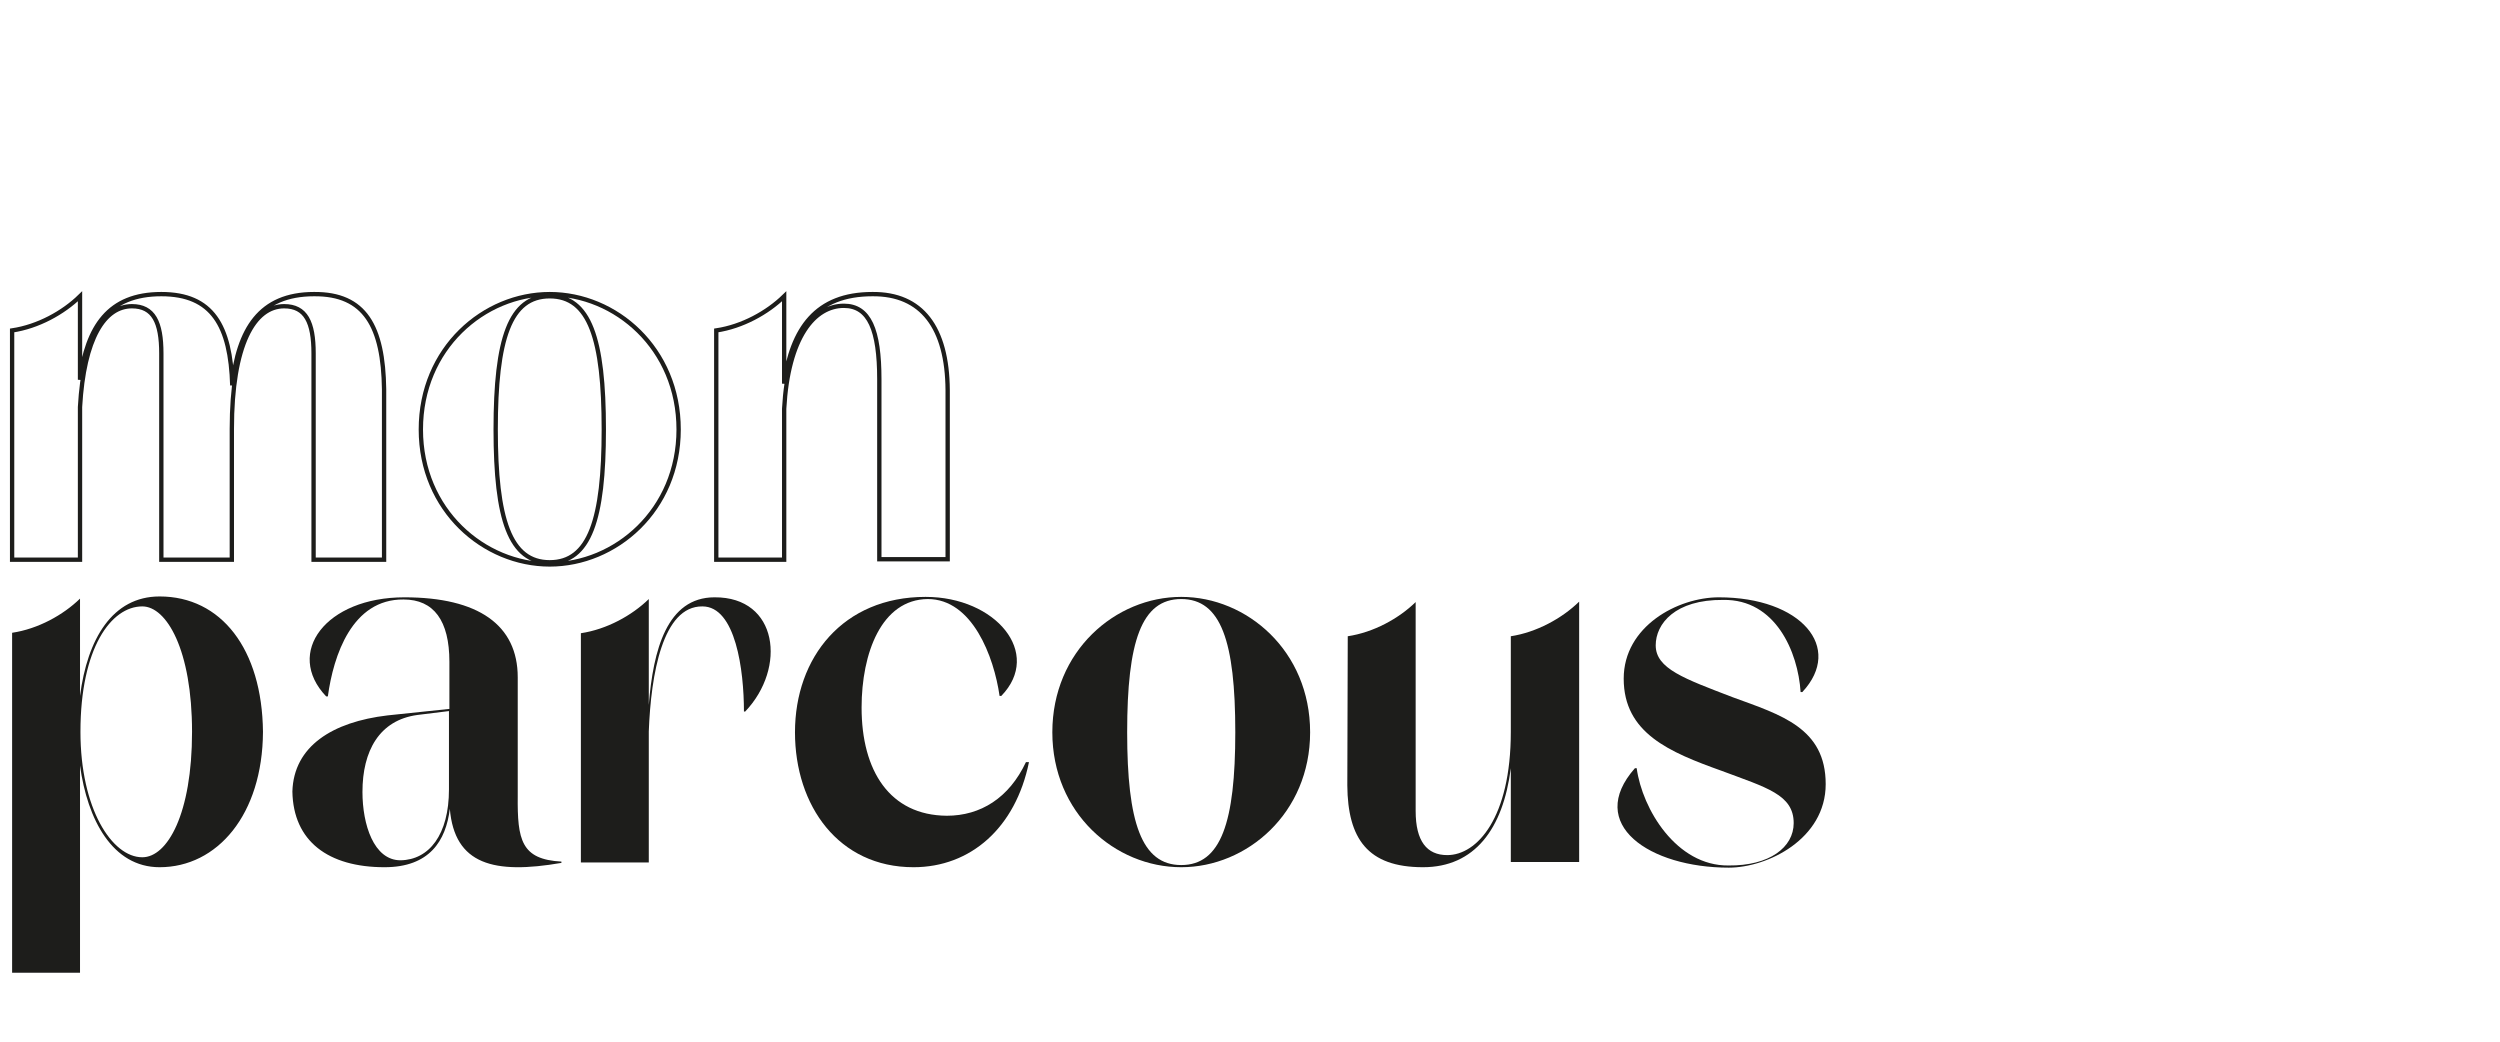
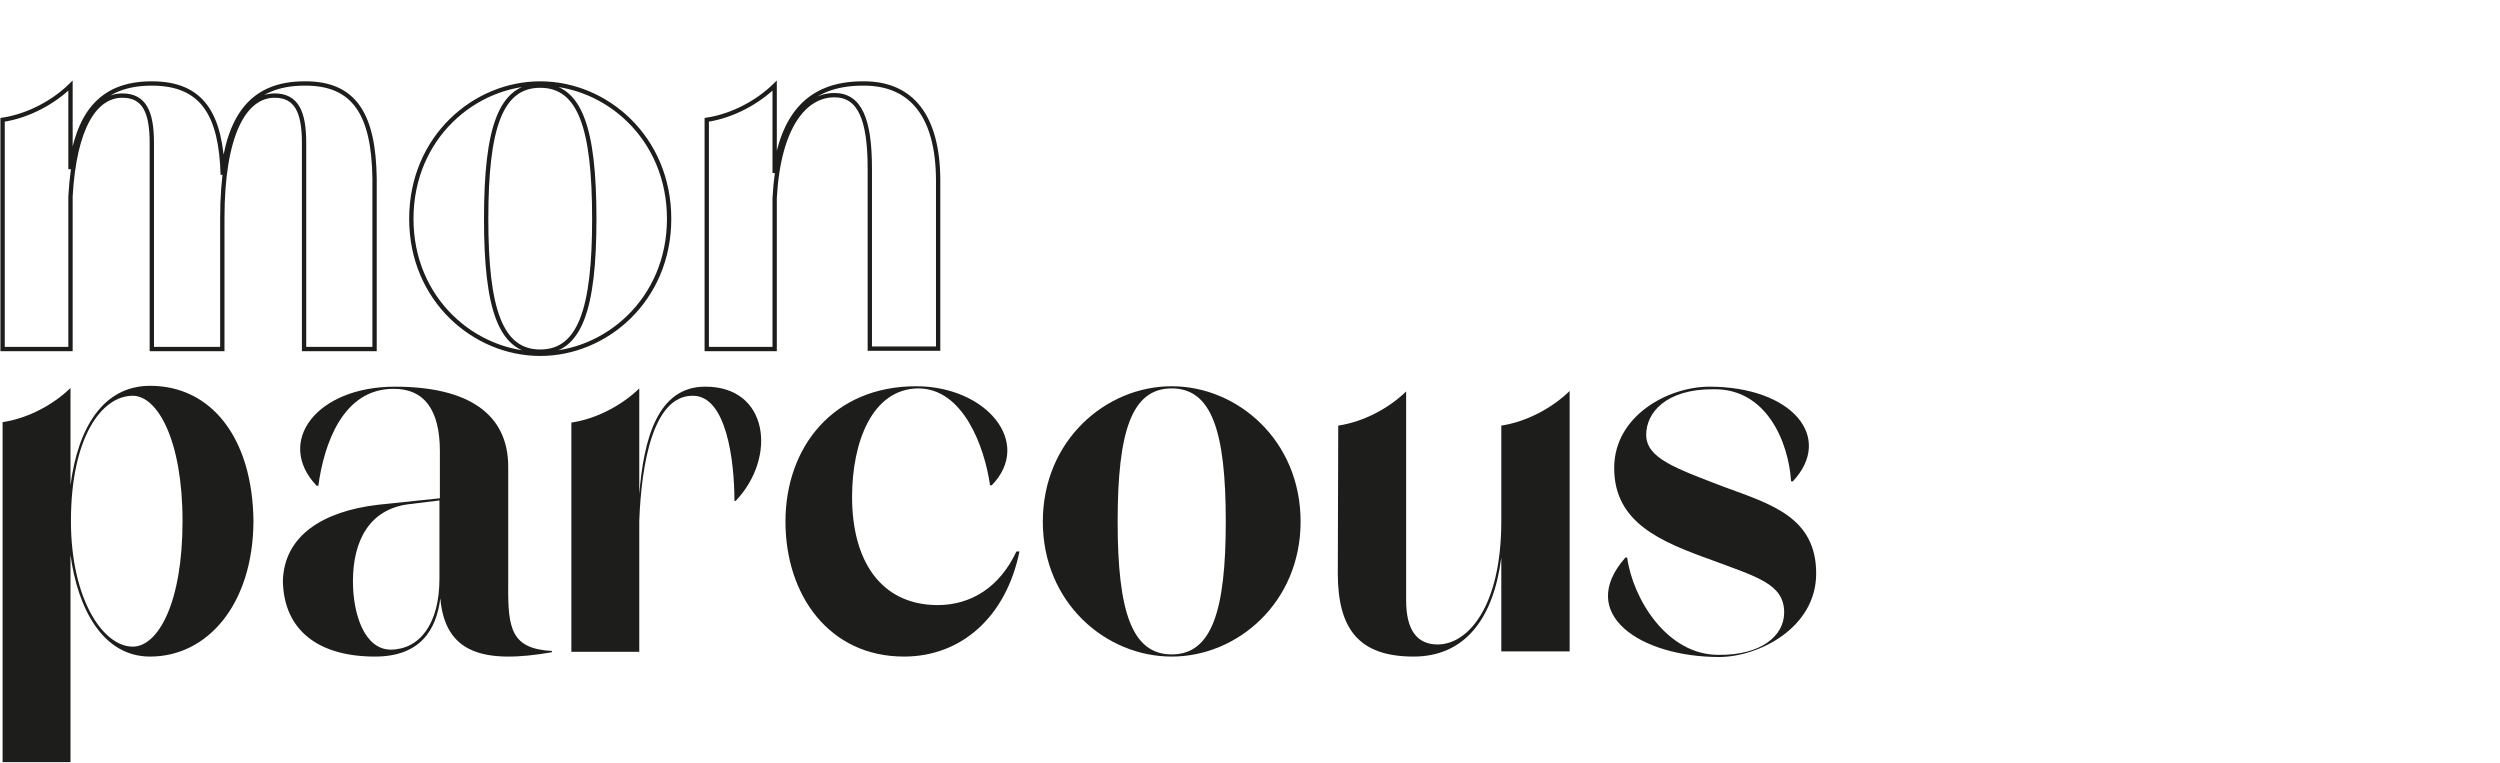
- <svg xmlns="http://www.w3.org/2000/svg" version="1.1" id="Calque_1" x="0px" y="0px" viewBox="0 0 578 240.9" style="enable-background:new 0 0 578 240.9;" xml:space="preserve">
+ <svg xmlns="http://www.w3.org/2000/svg" version="1.1" id="Calque_1" x="0px" y="0px" viewBox="0 0 578 176.2" style="enable-background:new 0 0 578 176.2;" xml:space="preserve">
  <style type="text/css">
	.st0{fill:none;stroke:#000000;}
	.st1{fill:none;stroke:#1D1D1B;stroke-miterlimit:10;}
	.st2{fill:#1D1D1B;}
</style>
  <g>
    <g>
-       <path d="M728.3,87.3V127h-16.1V84.8c0-11.5-2.3-17.3-8.3-17.3c-6.9,0-13.1,7.3-14,24.2v35.5h-16V41.4c6.1-1,11.9-4.3,16-8.2v52.4    c1.8-13,7.5-21.1,20.8-21.1C722.3,64.6,728.2,72.5,728.3,87.3z" />
-       <path d="M791.8,103.6c-2.6,12.9-12.2,24.6-26.6,24.6c-17.1,0-27.3-14.6-27.3-31.7s11.2-31.8,28.7-31.8c16.5,0,23.8,13.6,23.9,26.7    h-0.2l0.2,0.2h-37c0.2,14.6,7.3,24.4,20,24.6c7.8,0,15.2-5,17.5-12.6L791.8,103.6L791.8,103.6z M753.5,90.7v0.4H777    c-0.2-13.5-2.7-25.9-10.8-25.9C757.4,65.4,753.5,77.5,753.5,90.7z" />
-       <path d="M800.1,41.4c6.1-1,11.9-4.3,16-8.2v93.9h-16V41.4z" />
-       <path d="M827.8,41.4c6.1-1,11.9-4.3,16-8.2v93.9h-16V41.4z" />
-       <path d="M853.5,96.6c0-19.1,14.8-31.8,30.3-31.8c15.4,0,30.3,12.7,30.3,31.8c0,19-14.8,31.7-30.3,31.7    C868.4,128.2,853.5,115.5,853.5,96.6z M896.5,96.6c0-21.3-3.4-31.3-12.7-31.3c-9.4,0-12.7,10-12.7,31.3c0,21.1,3.4,31.1,12.7,31.1    C893.1,127.8,896.5,117.8,896.5,96.6z" />
+       <path d="M728.3,22.6v39.7h-16.1V20.1c0-11.5-2.3-17.3-8.3-17.3c-6.9,0-13.1,7.3-14,24.2v35.5h-16v-85.8c6.1-1,11.9-4.3,16-8.2    v52.4c1.8-13,7.5-21.1,20.8-21.1C722.3-0.1,728.2,7.8,728.3,22.6z" />
+       <path d="M791.8,38.9c-2.6,12.9-12.2,24.6-26.6,24.6c-17.1,0-27.3-14.6-27.3-31.7S749.1,0,766.6,0c16.5,0,23.8,13.6,23.9,26.7h-0.2    l0.2,0.2h-37c0.2,14.6,7.3,24.4,20,24.6c7.8,0,15.2-5,17.5-12.6L791.8,38.9L791.8,38.9z M753.5,26v0.4H777    c-0.2-13.5-2.7-25.9-10.8-25.9C757.4,0.7,753.5,12.8,753.5,26z" />
+       <path d="M800.1-23.3c6.1-1,11.9-4.3,16-8.2v93.9h-16V-23.3z" />
+       <path d="M827.8-23.3c6.1-1,11.9-4.3,16-8.2v93.9h-16V-23.3z" />
+       <path d="M853.5,31.9c0-19.1,14.8-31.8,30.3-31.8c15.4,0,30.3,12.7,30.3,31.8c0,19-14.8,31.7-30.3,31.7    C868.4,63.5,853.5,50.8,853.5,31.9z M896.5,31.9c0-21.3-3.4-31.3-12.7-31.3c-9.4,0-12.7,10-12.7,31.3c0,21.1,3.4,31.1,12.7,31.1    C893.1,63.1,896.5,53.1,896.5,31.9z" />
    </g>
-     <path class="st0" d="M691.2,198.2H691c-10.8,0-16.9-5-16.9-17.8v-40.7l-10.1,1.9v-0.4c10.8-2.3,18.2-17.5,18.7-27.8h0.4   c4.4,3.5,6.9,8.3,5.8,12.9c-1,5-6.9,9.8-19.6,13.8l4.8-0.9l7.4-1.3l8.2-1.5l18.6-4.8v10l-18.4-4.8V178c0,7,3.1,10,8.1,10   c5.7,0,9.6-5,11.9-12.6h0.6C708.1,187,704,198,691.2,198.2z" />
-     <path class="st0" d="M773.9,157.3V197h-16.1v-42.3c0-11.5-2.3-17.3-8.3-17.3c-6.9,0-13.1,7.3-14,24.2v35.5h-16v-85.8   c6.1-1,11.9-4.3,16-8.2v52.4c1.8-13,7.5-21.1,20.8-21.1C767.8,134.5,773.8,142.4,773.9,157.3z" />
-     <path class="st0" d="M837.4,173.5c-2.6,12.9-12.2,24.6-26.6,24.6c-17.1,0-27.3-14.6-27.3-31.7s11.2-31.8,28.7-31.8   c16.5,0,23.8,13.6,23.9,26.7l0,0l0.2,0.2h-37c0.2,14.6,7.3,24.4,20,24.6c7.8,0,15.2-5,17.5-12.6H837.4L837.4,173.5z M799.1,160.6   v0.4h23.5c-0.2-13.5-2.7-25.9-10.8-25.9C803,135.3,799.1,147.4,799.1,160.6z" />
-     <path class="st0" d="M884.5,161.6h-0.4c0-9.6-1.9-24.7-9.8-24.7c-9.4-0.2-12.1,16-12.6,29.4V197h-16v-54c6.1-0.9,11.9-4.2,16-8.1   v24.9c1-12.9,4.3-25.3,15.4-25.3C892.1,134.7,894.1,151.2,884.5,161.6z" />
-     <path class="st0" d="M947.7,173.5c-2.6,12.9-12.2,24.6-26.6,24.6c-17.1,0-27.3-14.6-27.3-31.7s11.2-31.8,28.7-31.8   c16.5,0,23.8,13.6,23.9,26.7h-0.2l0.2,0.2h-37c0.2,14.6,7.3,24.4,20,24.6c7.8,0,15.2-5,17.5-12.6H947.7L947.7,173.5z M909.4,160.6   v0.4h23.5c-0.2-13.5-2.7-25.9-10.8-25.9C913.3,135.3,909.4,147.4,909.4,160.6z" />
+     <path class="st0" d="M691.2,133.5H691c-10.8,0-16.9-5-16.9-17.8V75L664,76.9v-0.4c10.8-2.3,18.2-17.5,18.7-27.8h0.4   c4.4,3.5,6.9,8.3,5.8,12.9c-1,5-6.9,9.8-19.6,13.8l4.8-0.9l7.4-1.3l8.2-1.5l18.6-4.8v10l-18.4-4.8v41.2c0,7,3.1,10,8.1,10   c5.7,0,9.6-5,11.9-12.6h0.6C708.1,122.3,704,133.3,691.2,133.5z" />
+     <path class="st0" d="M773.9,92.6v39.7h-16.1V90c0-11.5-2.3-17.3-8.3-17.3c-6.9,0-13.1,7.3-14,24.2v35.5h-16V46.6   c6.1-1,11.9-4.3,16-8.2v52.4c1.8-13,7.5-21.1,20.8-21.1C767.8,69.8,773.8,77.7,773.9,92.6z" />
+     <path class="st0" d="M837.4,108.8c-2.6,12.9-12.2,24.6-26.6,24.6c-17.1,0-27.3-14.6-27.3-31.7s11.2-31.8,28.7-31.8   c16.5,0,23.8,13.6,23.9,26.7l0,0l0.2,0.2h-37c0.2,14.6,7.3,24.4,20,24.6c7.8,0,15.2-5,17.5-12.6H837.4L837.4,108.8z M799.1,95.9   v0.4h23.5c-0.2-13.5-2.7-25.9-10.8-25.9C803,70.6,799.1,82.7,799.1,95.9z" />
+     <path class="st0" d="M884.5,96.9h-0.4c0-9.6-1.9-24.7-9.8-24.7c-9.4-0.2-12.1,16-12.6,29.4v30.7h-16v-54c6.1-0.9,11.9-4.2,16-8.1   v24.9c1-12.9,4.3-25.3,15.4-25.3C892.1,70,894.1,86.5,884.5,96.9z" />
+     <path class="st0" d="M947.7,108.8c-2.6,12.9-12.2,24.6-26.6,24.6c-17.1,0-27.3-14.6-27.3-31.7s11.2-31.8,28.7-31.8   c16.5,0,23.8,13.6,23.9,26.7h-0.2l0.2,0.2h-37c0.2,14.6,7.3,24.4,20,24.6c7.8,0,15.2-5,17.5-12.6H947.7L947.7,108.8z M909.4,95.9   v0.4h23.5c-0.2-13.5-2.7-25.9-10.8-25.9C913.3,70.6,909.4,82.7,909.4,95.9z" />
    <g>
-       <path d="M1094.8,257.4c0-3.3,2.6-5.9,5.9-5.9c3.3,0,5.8,2.7,5.8,5.9c0,3.3-2.6,5.9-5.8,5.9    C1097.3,263.4,1094.8,260.8,1094.8,257.4z" />
+       <path d="M1094.8,192.7c0-3.3,2.6-5.9,5.9-5.9s5.8,2.7,5.8,5.9c0,3.3-2.6,5.9-5.8,5.9C1097.3,198.7,1094.8,196.1,1094.8,192.7z" />
    </g>
    <g>
-       <path d="M718.2,245.2c0,11.9-12.8,18.2-21.1,18.2c-17.3,0-31.4-9.4-20.5-21.7h0.4c1.2,8.9,8.7,21.4,20,21.2    c8.9,0.1,14.2-4,14.2-9.3c0-6.3-5.9-7.7-15.8-11.5C684.1,238,674,233.9,674,222c0-11.5,11.8-17.7,20.7-17.7    c18,0,27.3,11,18.2,20.6h-0.4c-0.6-8.8-5.4-20.3-16.9-20.1c-10.5-0.1-14.7,5.2-14.7,9.9c0,5.1,6.3,7.2,16.8,11.3    C708.5,230.1,718.2,232.9,718.2,245.2z" />
-       <path d="M744.7,263.3L744.7,263.3c-10.1,0-15.8-4.6-15.8-16.5V209l-9.4,1.8v-0.4c10-2.2,16.9-16.3,17.4-25.8h0.4    c4.1,3.3,6.4,7.7,5.4,11.9c-1,4.6-6.4,9.2-18.2,12.8l4.5-0.8l6.9-1.2l7.6-1.4l17.3-4.5v9.3l-17.1-4.5v38.4c0,6.5,2.9,9.3,7.5,9.3    c5.3,0,8.9-4.6,11.1-11.7h0.6C760.4,252.9,756.6,263.2,744.7,263.3z" />
-       <path d="M805.8,229.3h-0.4c0-8.9-1.8-22.9-9-22.9c-8.7-0.1-11.2,14.8-11.7,27.3v28.6h-14.8v-50.1c5.7-0.8,11.1-3.9,14.8-7.5v23.2    c1-11.9,4-23.5,14.4-23.5C812.9,204.3,814.9,219.8,805.8,229.3z" />
-       <path d="M872.7,262.1v0.2c-14.7,2.5-23.3,0.4-24.4-11.8c-0.8,7-4.5,12.8-14.2,12.8c-12.3,0-19.9-5.7-20.1-16.5    c0.2-9.9,8.8-15.2,20.8-16.7l13.5-1.4v-10.3c0-8.9-3.4-13.6-10-13.6c-11.2-0.1-15.3,12.2-16.5,21.1h-0.4    c-9-9.5-0.1-21.6,17.1-21.6c16.2,0,24.7,6,24.7,17.5v25.9C863,257.4,863.9,261.6,872.7,262.1z M848.2,246.3v-17.1    c-2.3,0.2-4.6,0.6-6.9,0.8c-8.3,1.1-11.9,7.8-11.9,16.8c0,7.1,2.4,15,8.3,15C843.8,261.7,848.2,256.2,848.2,246.3z" />
-       <path d="M928.3,225.3v36.9h-15v-39.3c0-10.7-2.2-16-7.7-16c-6.4,0-12.2,6.8-13,22.4v32.9h-14.8v-50.1c5.7-0.8,11.1-3.9,14.8-7.5    v19.1c1.7-12.1,7-19.5,19.3-19.5C922.7,204.2,928.2,211.6,928.3,225.3z" />
-       <path d="M991.1,268.6c0,13.3-16.5,17.7-25.5,17.7c-7.7,0-25.5-2.1-25.5-12.4c0-8.3,11-10.3,21.4-10.9l0.2,0.2    c-5.7,0.8-8,5.2-8,10.6c0,5.6,5.1,12.1,11.8,12.1c8.2,0,12.8-5.2,12.8-11.9c0-7.8-4.6-11.6-13.6-12.7    c-16.5-1.9-28.6-2.9-28.6-13.3c0-6.6,5.3-9.8,13.3-10.9c-4.7-2.8-8.3-7.2-8.3-13.8c0-13.5,14.8-19.2,24-19.2h0.1l0.4-0.2    c9.2,0,17.1-12.4,18.2-21.3h0.4c8.7,11.8-2.7,21-17.1,21.7c9.2,0.6,22.1,6.4,22.1,19.1c0,13.4-14.8,17.7-24,17.7    c-4.6,0-10.5-1.1-15.3-3.7c-3.9,1-6.9,2.7-6.9,5.9c0,3.7,5.3,4.3,24,6.8C984.1,252.5,991.1,259.6,991.1,268.6z M955.6,223.5    c0,7.8,1.4,17.4,9.5,17.4c8.1,0,9.5-9.5,9.5-17.4c0-7.8-1.4-18.8-9.5-18.8C957.1,204.7,955.6,215.7,955.6,223.5z" />
-       <path d="M1045.5,240.4c-2.4,11.9-11.3,22.9-24.7,22.9c-15.9,0-25.3-13.6-25.3-29.4c0-15.9,10.4-29.6,26.7-29.6    c15.3,0,22.1,12.7,22.2,24.9h-0.1l0.1,0.1H1010c0.2,13.6,6.8,22.7,18.6,22.8c7.2,0,14.1-4.6,16.3-11.7H1045.5z M1010,228.4v0.4    h21.8c-0.1-12.5-2.5-24-10-24C1013.6,204.9,1010,216.1,1010,228.4z" />
-       <path d="M1089.3,229.3h-0.4c0-8.9-1.8-22.9-9-22.9c-8.7-0.1-11.2,14.8-11.7,27.3v28.6h-14.8v-50.1c5.7-0.8,11.1-3.9,14.8-7.5v23.2    c1-11.9,4-23.5,14.4-23.5C1096.4,204.3,1098.3,219.8,1089.3,229.3z" />
+       <path d="M718.2,180.5c0,11.9-12.8,18.2-21.1,18.2c-17.3,0-31.4-9.4-20.5-21.7h0.4c1.2,8.9,8.7,21.4,20,21.2    c8.9,0.1,14.2-4,14.2-9.3c0-6.3-5.9-7.7-15.8-11.5c-11.3-4.1-21.4-8.2-21.4-20.1c0-11.5,11.8-17.7,20.7-17.7    c18,0,27.3,11,18.2,20.6h-0.4c-0.6-8.8-5.4-20.3-16.9-20.1c-10.5-0.1-14.7,5.2-14.7,9.9c0,5.1,6.3,7.2,16.8,11.3    C708.5,165.4,718.2,168.2,718.2,180.5z" />
+       <path d="M744.7,198.6L744.7,198.6c-10.1,0-15.8-4.6-15.8-16.5v-37.8l-9.4,1.8v-0.4c10-2.2,16.9-16.3,17.4-25.8h0.4    c4.1,3.3,6.4,7.7,5.4,11.9c-1,4.6-6.4,9.2-18.2,12.8l4.5-0.8l6.9-1.2l7.6-1.4l17.3-4.5v9.3l-17.1-4.5v38.4c0,6.5,2.9,9.3,7.5,9.3    c5.3,0,8.9-4.6,11.1-11.7h0.6C760.4,188.2,756.6,198.5,744.7,198.6z" />
+       <path d="M805.8,164.6h-0.4c0-8.9-1.8-22.9-9-22.9c-8.7-0.1-11.2,14.8-11.7,27.3v28.6h-14.8v-50.1c5.7-0.8,11.1-3.9,14.8-7.5v23.2    c1-11.9,4-23.5,14.4-23.5C812.9,139.6,814.9,155.1,805.8,164.6z" />
+       <path d="M872.7,197.4v0.2c-14.7,2.5-23.3,0.4-24.4-11.8c-0.8,7-4.5,12.8-14.2,12.8c-12.3,0-19.9-5.7-20.1-16.5    c0.2-9.9,8.8-15.2,20.8-16.7l13.5-1.4v-10.3c0-8.9-3.4-13.6-10-13.6c-11.2-0.1-15.3,12.2-16.5,21.1h-0.4    c-9-9.5-0.1-21.6,17.1-21.6c16.2,0,24.7,6,24.7,17.5V183C863,192.7,863.9,196.9,872.7,197.4z M848.2,181.6v-17.1    c-2.3,0.2-4.6,0.6-6.9,0.8c-8.3,1.1-11.9,7.8-11.9,16.8c0,7.1,2.4,15,8.3,15C843.8,197,848.2,191.5,848.2,181.6z" />
+       <path d="M928.3,160.6v36.9h-15v-39.3c0-10.7-2.2-16-7.7-16c-6.4,0-12.2,6.8-13,22.4v32.9h-14.8v-50.1c5.7-0.8,11.1-3.9,14.8-7.5    V159c1.7-12.1,7-19.5,19.3-19.5C922.7,139.5,928.2,146.9,928.3,160.6z" />
+       <path d="M991.1,203.9c0,13.3-16.5,17.7-25.5,17.7c-7.7,0-25.5-2.1-25.5-12.4c0-8.3,11-10.3,21.4-10.9l0.2,0.2    c-5.7,0.8-8,5.2-8,10.6c0,5.6,5.1,12.1,11.8,12.1c8.2,0,12.8-5.2,12.8-11.9c0-7.8-4.6-11.6-13.6-12.7    c-16.5-1.9-28.6-2.9-28.6-13.3c0-6.6,5.3-9.8,13.3-10.9c-4.7-2.8-8.3-7.2-8.3-13.8c0-13.5,14.8-19.2,24-19.2h0.1l0.4-0.2    c9.2,0,17.1-12.4,18.2-21.3h0.4c8.7,11.8-2.7,21-17.1,21.7c9.2,0.6,22.1,6.4,22.1,19.1c0,13.4-14.8,17.7-24,17.7    c-4.6,0-10.5-1.1-15.3-3.7c-3.9,1-6.9,2.7-6.9,5.9c0,3.7,5.3,4.3,24,6.8C984.1,187.8,991.1,194.9,991.1,203.9z M955.6,158.8    c0,7.8,1.4,17.4,9.5,17.4s9.5-9.5,9.5-17.4c0-7.8-1.4-18.8-9.5-18.8C957.1,140,955.6,151,955.6,158.8z" />
+       <path d="M1045.5,175.7c-2.4,11.9-11.3,22.9-24.7,22.9c-15.9,0-25.3-13.6-25.3-29.4c0-15.9,10.4-29.6,26.7-29.6    c15.3,0,22.1,12.7,22.2,24.9h-0.1l0.1,0.1H1010c0.2,13.6,6.8,22.7,18.6,22.8c7.2,0,14.1-4.6,16.3-11.7H1045.5z M1010,163.7v0.4    h21.8c-0.1-12.5-2.5-24-10-24C1013.6,140.2,1010,151.4,1010,163.7z" />
+       <path d="M1089.3,164.6h-0.4c0-8.9-1.8-22.9-9-22.9c-8.7-0.1-11.2,14.8-11.7,27.3v28.6h-14.8v-50.1c5.7-0.8,11.1-3.9,14.8-7.5v23.2    c1-11.9,4-23.5,14.4-23.5C1096.4,139.6,1098.3,155.1,1089.3,164.6z" />
    </g>
  </g>
  <g>
-     <path class="st1" d="M88.8,90v39.4H72.5V81.7c0-7.2-1.8-10.9-6.8-10.9c-6.9,0-12.1,8.8-12.1,28.4v30.2H37.3V81.7   c0-7.2-1.8-10.9-6.8-10.9c-6.3,0-11.1,7.3-12,23.3v35.3H2.8v-53c6-0.9,11.8-4.1,15.7-7.9v19.3c1.7-12.3,6.6-19.8,18.8-19.8   c11.8,0,16,7.3,16.4,21.1c1.4-13,6.4-21.1,18.9-21.1C84.4,67.9,88.6,75.5,88.8,90z" />
-     <path class="st1" d="M97.3,99.3c0-18.8,14.6-31.3,29.8-31.3s29.8,12.5,29.8,31.3c0,18.7-14.6,31.2-29.8,31.2S97.3,118,97.3,99.3z    M139.6,99.3c0-21-3.3-30.8-12.5-30.8s-12.5,9.8-12.5,30.8c0,20.8,3.3,30.7,12.5,30.7S139.6,120.1,139.6,99.3z" />
-     <path class="st1" d="M219.1,90.2v39.1h-15.8V87.7c0-11.4-2.3-17-8.2-17c-6.8,0-12.9,7.2-13.8,23.8v34.9h-15.7v-53   c6-0.9,11.8-4.1,15.7-7.9v20.2c1.8-12.8,7.4-20.7,20.4-20.7C213.1,67.9,219,75.7,219.1,90.2z" />
-     <path class="st2" d="M60.8,169.2c-0.1,19.2-10.6,31.3-23.9,31.3c-10.9,0-16.7-11-18.4-23.5v47.9H2.8v-78.6c6-0.9,11.8-4.1,15.7-7.9   v22.5c1.7-13.2,7.5-23,18.4-23C51.1,137.9,60.6,150,60.8,169.2z M44.4,169.2c0-19-5.9-29-11.5-29c-7.2,0-14.3,9.6-14.3,29   c0,17.8,7.3,29,14.3,29C38.7,198.2,44.4,188.2,44.4,169.2z" />
-     <path class="st2" d="M129.8,199.2v0.3c-15.6,2.7-24.7,0.4-25.8-12.5c-0.9,7.4-4.7,13.5-15.1,13.5c-13,0-21.1-6-21.3-17.5   c0.3-10.5,9.3-16.1,22-17.6l14.3-1.5v-10.9c0-9.5-3.6-14.4-10.6-14.4c-11.9-0.1-16.2,12.9-17.5,22.4h-0.4   c-9.6-10.1-0.1-22.9,18.1-22.9c17.1,0,26.2,6.4,26.2,18.5V184C119.6,194.2,120.5,198.7,129.8,199.2z M103.8,182.5v-18.1   c-2.4,0.3-4.9,0.6-7.3,0.9c-8.8,1.2-12.7,8.3-12.7,17.8c0,7.5,2.6,15.8,8.8,15.8C99.2,198.8,103.8,193,103.8,182.5z" />
-     <path class="st2" d="M172.3,164.5H172c0-9.5-1.9-24.3-9.6-24.3c-9.2-0.1-11.9,15.7-12.4,28.9v30.3h-15.7v-53   c6-0.9,11.8-4.1,15.7-7.9v24.5c1-12.7,4.2-24.9,15.2-24.9C179.9,138,181.9,154.4,172.3,164.5z" />
-     <path class="st2" d="M237.9,176.2c-3.1,15.2-13.5,24.3-26.7,24.3c-17.3,0-27.4-14.2-27.4-31.2c0-17.3,11.1-31.3,30.2-31.3   c16.2,0,27.1,13,17.5,22.9h-0.4c-1.3-9.1-6.3-22.4-16.6-22.4c-10.7,0.1-15.3,12.5-15.3,25.1c0,14.6,6.5,24.9,19.7,25   c7.8,0,14.4-4.1,18.3-12.4H237.9z" />
-     <path class="st2" d="M243.3,169.3c0-18.8,14.6-31.3,29.8-31.3c15.2,0,29.8,12.5,29.8,31.3c0,18.7-14.6,31.2-29.8,31.2   C257.8,200.5,243.3,188,243.3,169.3z M285.6,169.3c0-21-3.3-30.8-12.5-30.8s-12.5,9.8-12.5,30.8c0,20.8,3.3,30.7,12.5,30.7   S285.6,190.1,285.6,169.3z" />
-     <path class="st2" d="M365.1,139.1v60.2h-15.8v-21.7c-1.8,14.1-8.4,22.9-20.3,22.9c-12.8,0-17.4-6.6-17.5-18.9l0.1-34.5   c6-0.9,11.8-4.1,15.7-7.9v48.3c0,7,2.6,10.2,7.3,10.2c6.9,0,14.7-8.6,14.7-28.5v-22.1C355.2,146.2,361.1,143,365.1,139.1z" />
-     <path class="st2" d="M422.1,181.3c0,12.7-13.5,19.3-22.4,19.3c-18.3,0-33.2-10-21.7-23h0.4c1.3,9.5,9.2,22.6,21.2,22.5   c9.5,0.1,15.1-4.2,15.1-9.8c0-6.6-6.3-8.2-16.7-12.1c-12-4.3-22.6-8.7-22.6-21.3c0-12.1,12.5-18.8,22-18.8   c19,0,28.9,11.6,19.3,21.9h-0.4c-0.6-9.3-5.8-21.5-17.9-21.3c-11.1-0.1-15.6,5.5-15.6,10.5c0,5.4,6.6,7.7,17.8,12   C411.8,165.3,422.1,168.3,422.1,181.3z" />
+     <path class="st1" d="M86.6,41.3v39.4H70.3V33c0-7.2-1.8-10.9-6.8-10.9c-6.9,0-12.1,8.8-12.1,28.4v30.2H35.1V33   c0-7.2-1.8-10.9-6.8-10.9c-6.3,0-11.1,7.3-12,23.3v35.3H0.6v-53c6-0.9,11.8-4.1,15.7-7.9v19.3c1.7-12.3,6.6-19.8,18.8-19.8   c11.8,0,16,7.3,16.4,21.1c1.4-13,6.4-21.1,18.9-21.1C82.2,19.2,86.4,26.8,86.6,41.3z" />
+     <path class="st1" d="M95.1,50.6c0-18.8,14.6-31.3,29.8-31.3s29.8,12.5,29.8,31.3c0,18.7-14.6,31.2-29.8,31.2S95.1,69.3,95.1,50.6z    M137.4,50.6c0-21-3.3-30.8-12.5-30.8s-12.5,9.8-12.5,30.8c0,20.8,3.3,30.7,12.5,30.7S137.4,71.4,137.4,50.6z" />
+     <path class="st1" d="M216.9,41.5v39.1h-15.8V39c0-11.4-2.3-17-8.2-17c-6.8,0-12.9,7.2-13.8,23.8v34.9h-15.7v-53   c6-0.9,11.8-4.1,15.7-7.9V40c1.8-12.8,7.4-20.7,20.4-20.7C210.9,19.2,216.8,27,216.9,41.5z" />
+     <path class="st2" d="M58.6,120.5c-0.1,19.2-10.6,31.3-23.9,31.3c-10.9,0-16.7-11-18.4-23.5v47.9H0.6V97.6c6-0.9,11.8-4.1,15.7-7.9   v22.5c1.7-13.2,7.5-23,18.4-23C48.9,89.2,58.4,101.3,58.6,120.5z M42.2,120.5c0-19-5.9-29-11.5-29c-7.2,0-14.3,9.6-14.3,29   c0,17.8,7.3,29,14.3,29C36.5,149.5,42.2,139.5,42.2,120.5z" />
+     <path class="st2" d="M127.6,150.5v0.3c-15.6,2.7-24.7,0.4-25.8-12.5c-0.9,7.4-4.7,13.5-15.1,13.5c-13,0-21.1-6-21.3-17.5   c0.3-10.5,9.3-16.1,22-17.6l14.3-1.5v-10.9c0-9.5-3.6-14.4-10.6-14.4c-11.9-0.1-16.2,12.9-17.5,22.4h-0.4   c-9.6-10.1-0.1-22.9,18.1-22.9c17.1,0,26.2,6.4,26.2,18.5v27.4C117.4,145.5,118.3,150,127.6,150.5z M101.6,133.8v-18.1   c-2.4,0.3-4.9,0.6-7.3,0.9c-8.8,1.2-12.7,8.3-12.7,17.8c0,7.5,2.6,15.8,8.8,15.8C97,150.1,101.6,144.3,101.6,133.8z" />
+     <path class="st2" d="M170.1,115.8h-0.3c0-9.5-1.9-24.3-9.6-24.3c-9.2-0.1-11.9,15.7-12.4,28.9v30.3h-15.7v-53   c6-0.9,11.8-4.1,15.7-7.9v24.5c1-12.7,4.2-24.9,15.2-24.9C177.7,89.3,179.7,105.7,170.1,115.8z" />
+     <path class="st2" d="M235.7,127.5c-3.1,15.2-13.5,24.3-26.7,24.3c-17.3,0-27.4-14.2-27.4-31.2c0-17.3,11.1-31.3,30.2-31.3   c16.2,0,27.1,13,17.5,22.9h-0.4c-1.3-9.1-6.3-22.4-16.6-22.4c-10.7,0.1-15.3,12.5-15.3,25.1c0,14.6,6.5,24.9,19.7,25   c7.8,0,14.4-4.1,18.3-12.4L235.7,127.5L235.7,127.5z" />
+     <path class="st2" d="M241.1,120.6c0-18.8,14.6-31.3,29.8-31.3s29.8,12.5,29.8,31.3c0,18.7-14.6,31.2-29.8,31.2   C255.6,151.8,241.1,139.3,241.1,120.6z M283.4,120.6c0-21-3.3-30.8-12.5-30.8s-12.5,9.8-12.5,30.8c0,20.8,3.3,30.7,12.5,30.7   S283.4,141.4,283.4,120.6z" />
+     <path class="st2" d="M362.9,90.4v60.2h-15.8v-21.7c-1.8,14.1-8.4,22.9-20.3,22.9c-12.8,0-17.4-6.6-17.5-18.9l0.1-34.5   c6-0.9,11.8-4.1,15.7-7.9v48.3c0,7,2.6,10.2,7.3,10.2c6.9,0,14.7-8.6,14.7-28.5V98.4C353,97.5,358.9,94.3,362.9,90.4z" />
+     <path class="st2" d="M419.9,132.6c0,12.7-13.5,19.3-22.4,19.3c-18.3,0-33.2-10-21.7-23h0.4c1.3,9.5,9.2,22.6,21.2,22.5   c9.5,0.1,15.1-4.2,15.1-9.8c0-6.6-6.3-8.2-16.7-12.1c-12-4.3-22.6-8.7-22.6-21.3c0-12.1,12.5-18.8,22-18.8   c19,0,28.9,11.6,19.3,21.9h-0.4c-0.6-9.3-5.8-21.5-17.9-21.3c-11.1-0.1-15.6,5.5-15.6,10.5c0,5.4,6.6,7.7,17.8,12   C409.6,116.6,419.9,119.6,419.9,132.6z" />
  </g>
</svg>
